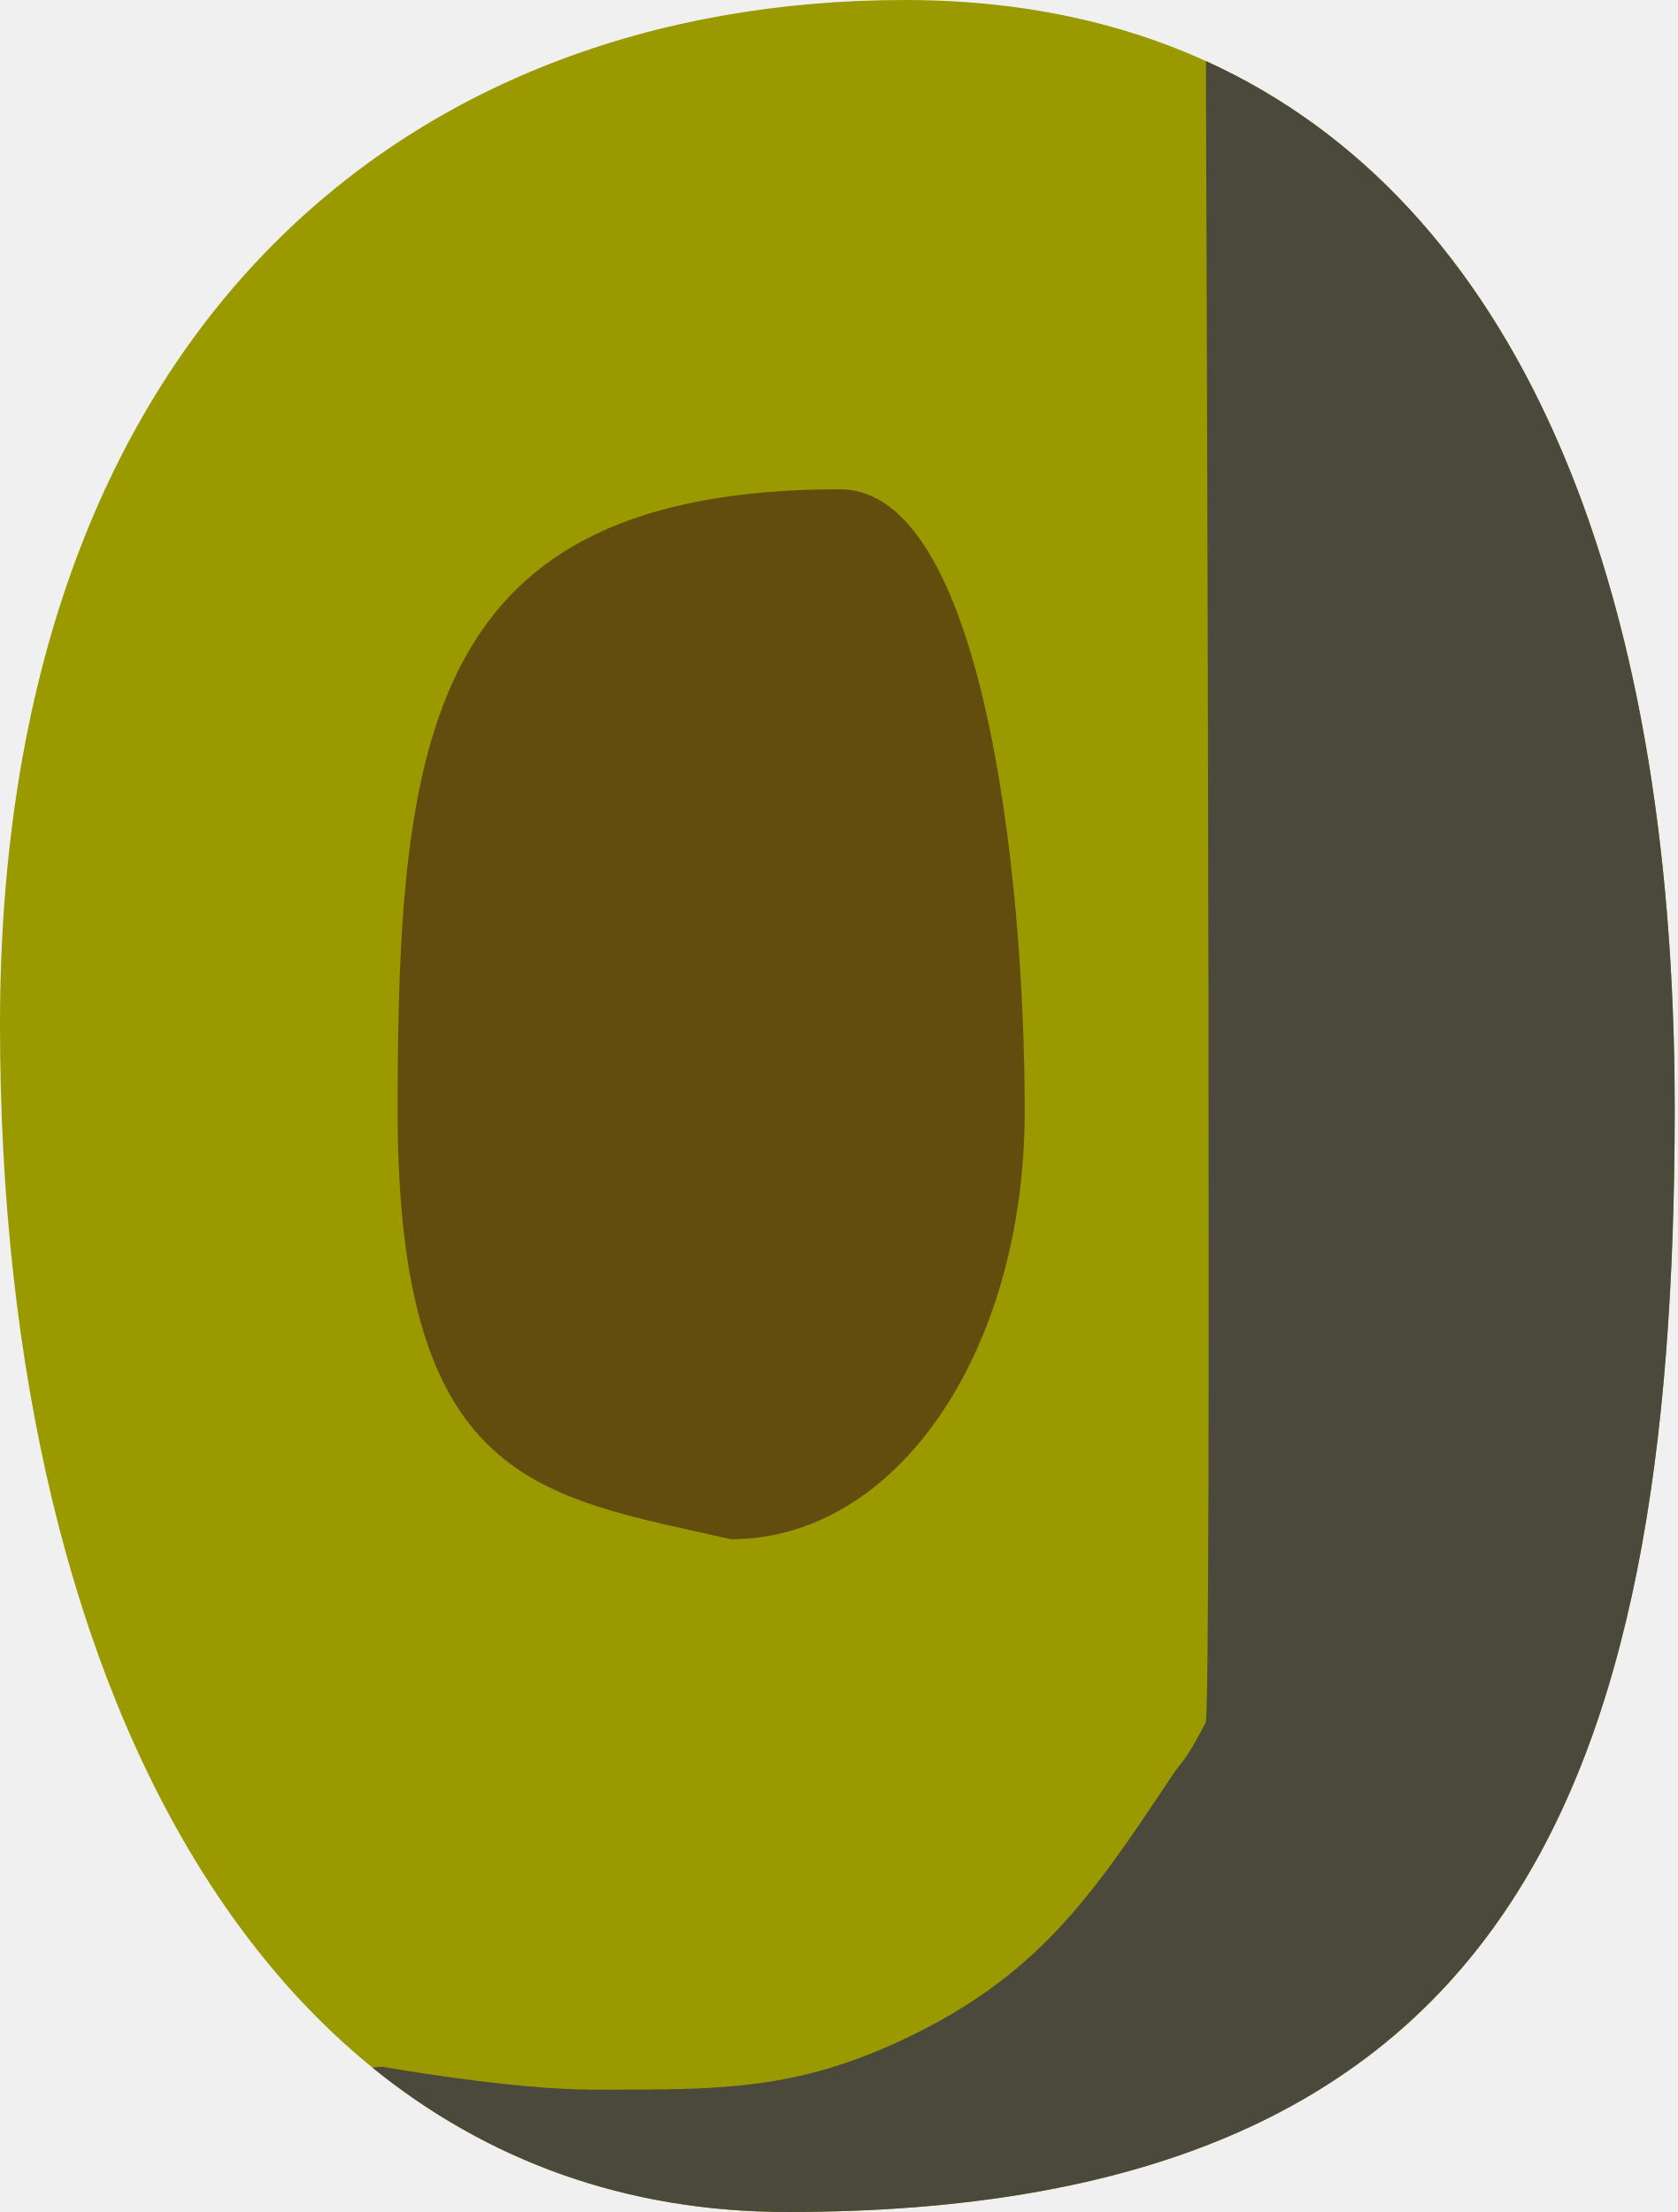
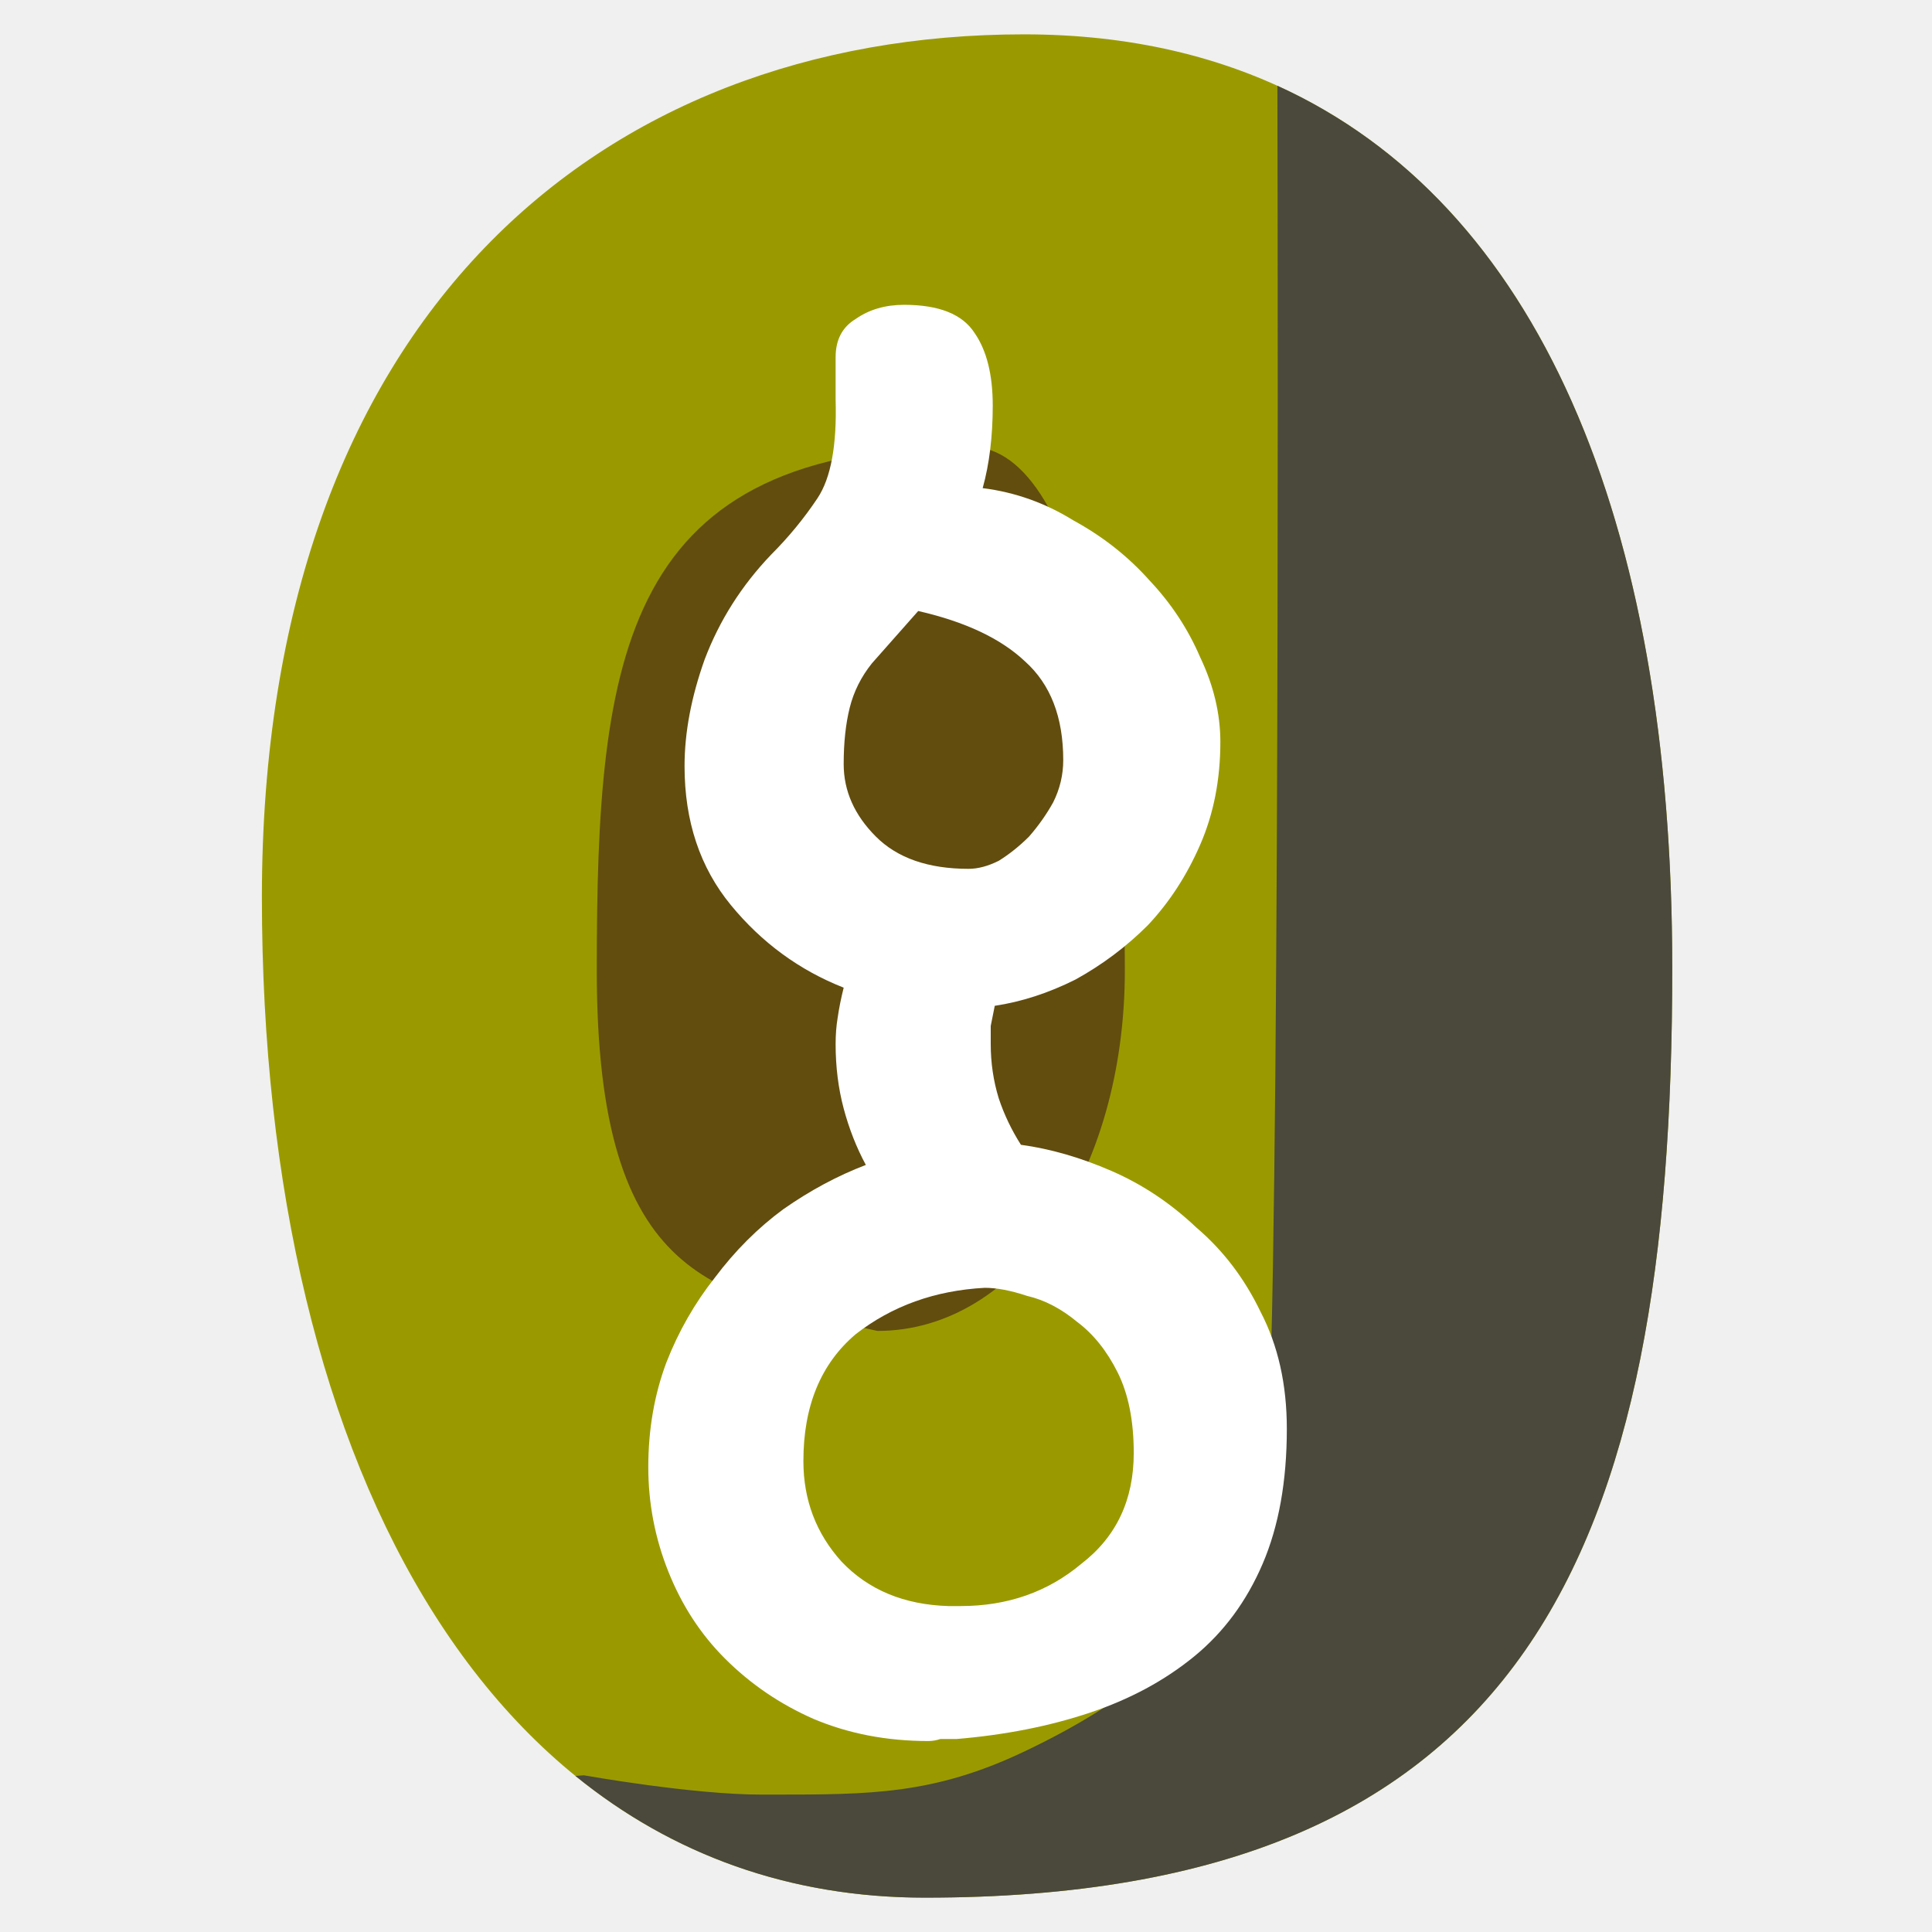
- <svg xmlns="http://www.w3.org/2000/svg" width="329" height="434" viewBox="0 0 329 434" fill="none">
-   <path d="M328.5 217.5C328.5 352.81 295 434 154.445 434C55.981 434 0 336.31 0 201C0 65.69 79.035 0 177.5 0C275.964 0 328.5 82.19 328.5 217.5Z" fill="#9A9A00" />
-   <path fill-rule="evenodd" clip-rule="evenodd" d="M73.032 405.649C73.831 405.599 74.491 405.548 75 405.499C75 405.499 100.198 410.014 116.5 409.999C117.349 409.999 118.187 409.998 119.014 409.998C141.707 409.991 156.459 409.987 177.5 399.999C203.196 387.802 213.786 372.709 229.5 348.999C230.462 347.548 231.061 346.784 231.596 346.102C232.675 344.725 233.491 343.684 236.5 337.999C237.677 335.777 236.761 70.812 236.544 11.982C296.816 39.376 328.5 112.42 328.5 217.499C328.5 352.809 295 433.999 154.445 433.999C122.758 433.999 95.47 423.882 73.032 405.649Z" fill="#4A493B" />
-   <path d="M201 218C201 265 176.043 302 143.362 302C105.928 293.5 78 291.454 78 218C78 144.547 83.696 96 164.754 96C192.681 96 201 171 201 218Z" fill="#624D0F" />
+ <svg xmlns="http://www.w3.org/2000/svg" width="450" height="450" viewBox="0 0 450 450" fill="none">
+   <path d="M389.5 225.5C389.5 360.81 356 442 215.445 442C116.981 442 61 344.31 61 209C61 73.69 140.036 8 238.5 8C336.964 8 389.5 90.19 389.5 225.5Z" fill="#9A9A00" />
+   <path fill-rule="evenodd" clip-rule="evenodd" d="M134.032 413.649C134.831 413.6 135.491 413.548 136 413.5C136 413.5 161.198 418.014 177.5 418C178.349 417.999 179.187 417.999 180.014 417.999C202.707 417.992 217.459 417.987 238.5 408C264.196 395.803 274.529 384.5 279.5 377C283.145 371.5 290.5 359 294.5 343.501C298.045 329.764 297.663 77.23 297.53 19.977C357.812 47.365 389.5 120.412 389.5 225.5C389.5 360.81 356 442 215.445 442C183.757 442 156.47 431.882 134.032 413.649Z" fill="#4A493B" />
+   <path d="M262 226C262 273 237.043 310 204.362 310C166.928 301.5 139 299.454 139 226C139 152.547 144.696 104 225.754 104C253.681 104 262 179 262 226Z" fill="#624D0F" />
+   <path d="M220.907 374.085H223.722C234.669 374.085 244.053 370.801 251.872 364.233C260.005 357.977 264.071 349.376 264.071 338.428C264.071 330.922 262.82 324.666 260.318 319.661C257.815 314.657 254.687 310.747 250.934 307.932C247.181 304.804 243.271 302.771 239.205 301.833C235.451 300.582 232.167 299.956 229.352 299.956C217.779 300.582 207.77 304.179 199.325 310.747C191.193 317.628 187.126 327.481 187.126 340.305C187.126 349.376 190.098 357.195 196.041 363.764C202.296 370.332 210.585 373.773 220.907 374.085ZM222.784 405.051C221.533 405.051 220.281 405.051 219.03 405.051C218.092 405.364 217.154 405.52 216.215 405.52C206.519 405.52 197.605 403.8 189.472 400.359C181.653 396.919 174.771 392.227 168.829 386.284C163.199 380.654 158.82 373.929 155.692 366.11C152.564 358.29 151 350.158 151 341.713C151 332.955 152.408 324.822 155.223 317.316C158.038 310.122 161.791 303.553 166.483 297.61C171.174 291.355 176.492 286.037 182.435 281.658C188.69 277.28 195.102 273.839 201.671 271.337C199.481 267.271 197.761 262.892 196.51 258.2C195.259 253.508 194.633 248.504 194.633 243.186C194.633 240.997 194.79 238.964 195.102 237.087C195.415 234.898 195.884 232.552 196.51 230.049C186.188 225.983 177.43 219.571 170.236 210.813C163.042 202.056 159.445 191.265 159.445 178.441C159.445 170.621 161.009 162.332 164.137 153.574C167.577 144.504 172.738 136.371 179.62 129.177C183.686 125.111 187.283 120.732 190.411 116.041C193.538 111.349 194.946 103.686 194.633 93.051V83.198C194.633 79.132 196.197 76.161 199.325 74.284C202.453 72.095 206.206 71 210.585 71C218.717 71 224.191 73.189 227.006 77.568C229.821 81.635 231.229 87.265 231.229 94.459C231.229 101.653 230.447 108.065 228.883 113.695C236.39 114.633 243.427 117.135 249.996 121.201C256.877 124.955 262.82 129.647 267.824 135.277C272.829 140.594 276.739 146.537 279.554 153.105C282.682 159.674 284.245 166.242 284.245 172.81C284.245 181.568 282.682 189.544 279.554 196.738C276.426 203.932 272.36 210.188 267.355 215.505C262.351 220.51 256.721 224.732 250.465 228.173C244.209 231.301 237.954 233.334 231.698 234.272C231.385 235.836 231.072 237.4 230.76 238.964C230.76 240.215 230.76 241.622 230.76 243.186C230.76 247.565 231.385 251.788 232.636 255.854C233.887 259.607 235.608 263.204 237.797 266.645C244.678 267.583 251.716 269.616 258.91 272.744C266.104 275.872 272.672 280.251 278.615 285.881C284.871 291.198 289.876 297.767 293.629 305.586C297.695 313.406 299.728 322.476 299.728 332.798C299.728 344.997 297.851 355.475 294.098 364.233C290.345 372.991 285.027 380.185 278.146 385.815C271.265 391.445 263.133 395.824 253.749 398.952C244.366 402.079 234.044 404.112 222.784 405.051ZM213.869 142.314L203.078 154.513C200.576 157.641 198.856 161.081 197.917 164.835C196.979 168.588 196.51 172.967 196.51 177.971C196.51 184.227 199.012 189.857 204.017 194.862C209.021 199.866 216.215 202.368 225.599 202.368C227.788 202.368 230.134 201.743 232.636 200.492C235.139 198.928 237.484 197.051 239.674 194.862C241.863 192.359 243.74 189.701 245.304 186.886C246.868 183.758 247.65 180.474 247.65 177.033C247.65 167.024 244.678 159.361 238.736 154.044C233.105 148.726 224.817 144.816 213.869 142.314Z" fill="white" />
</svg>
